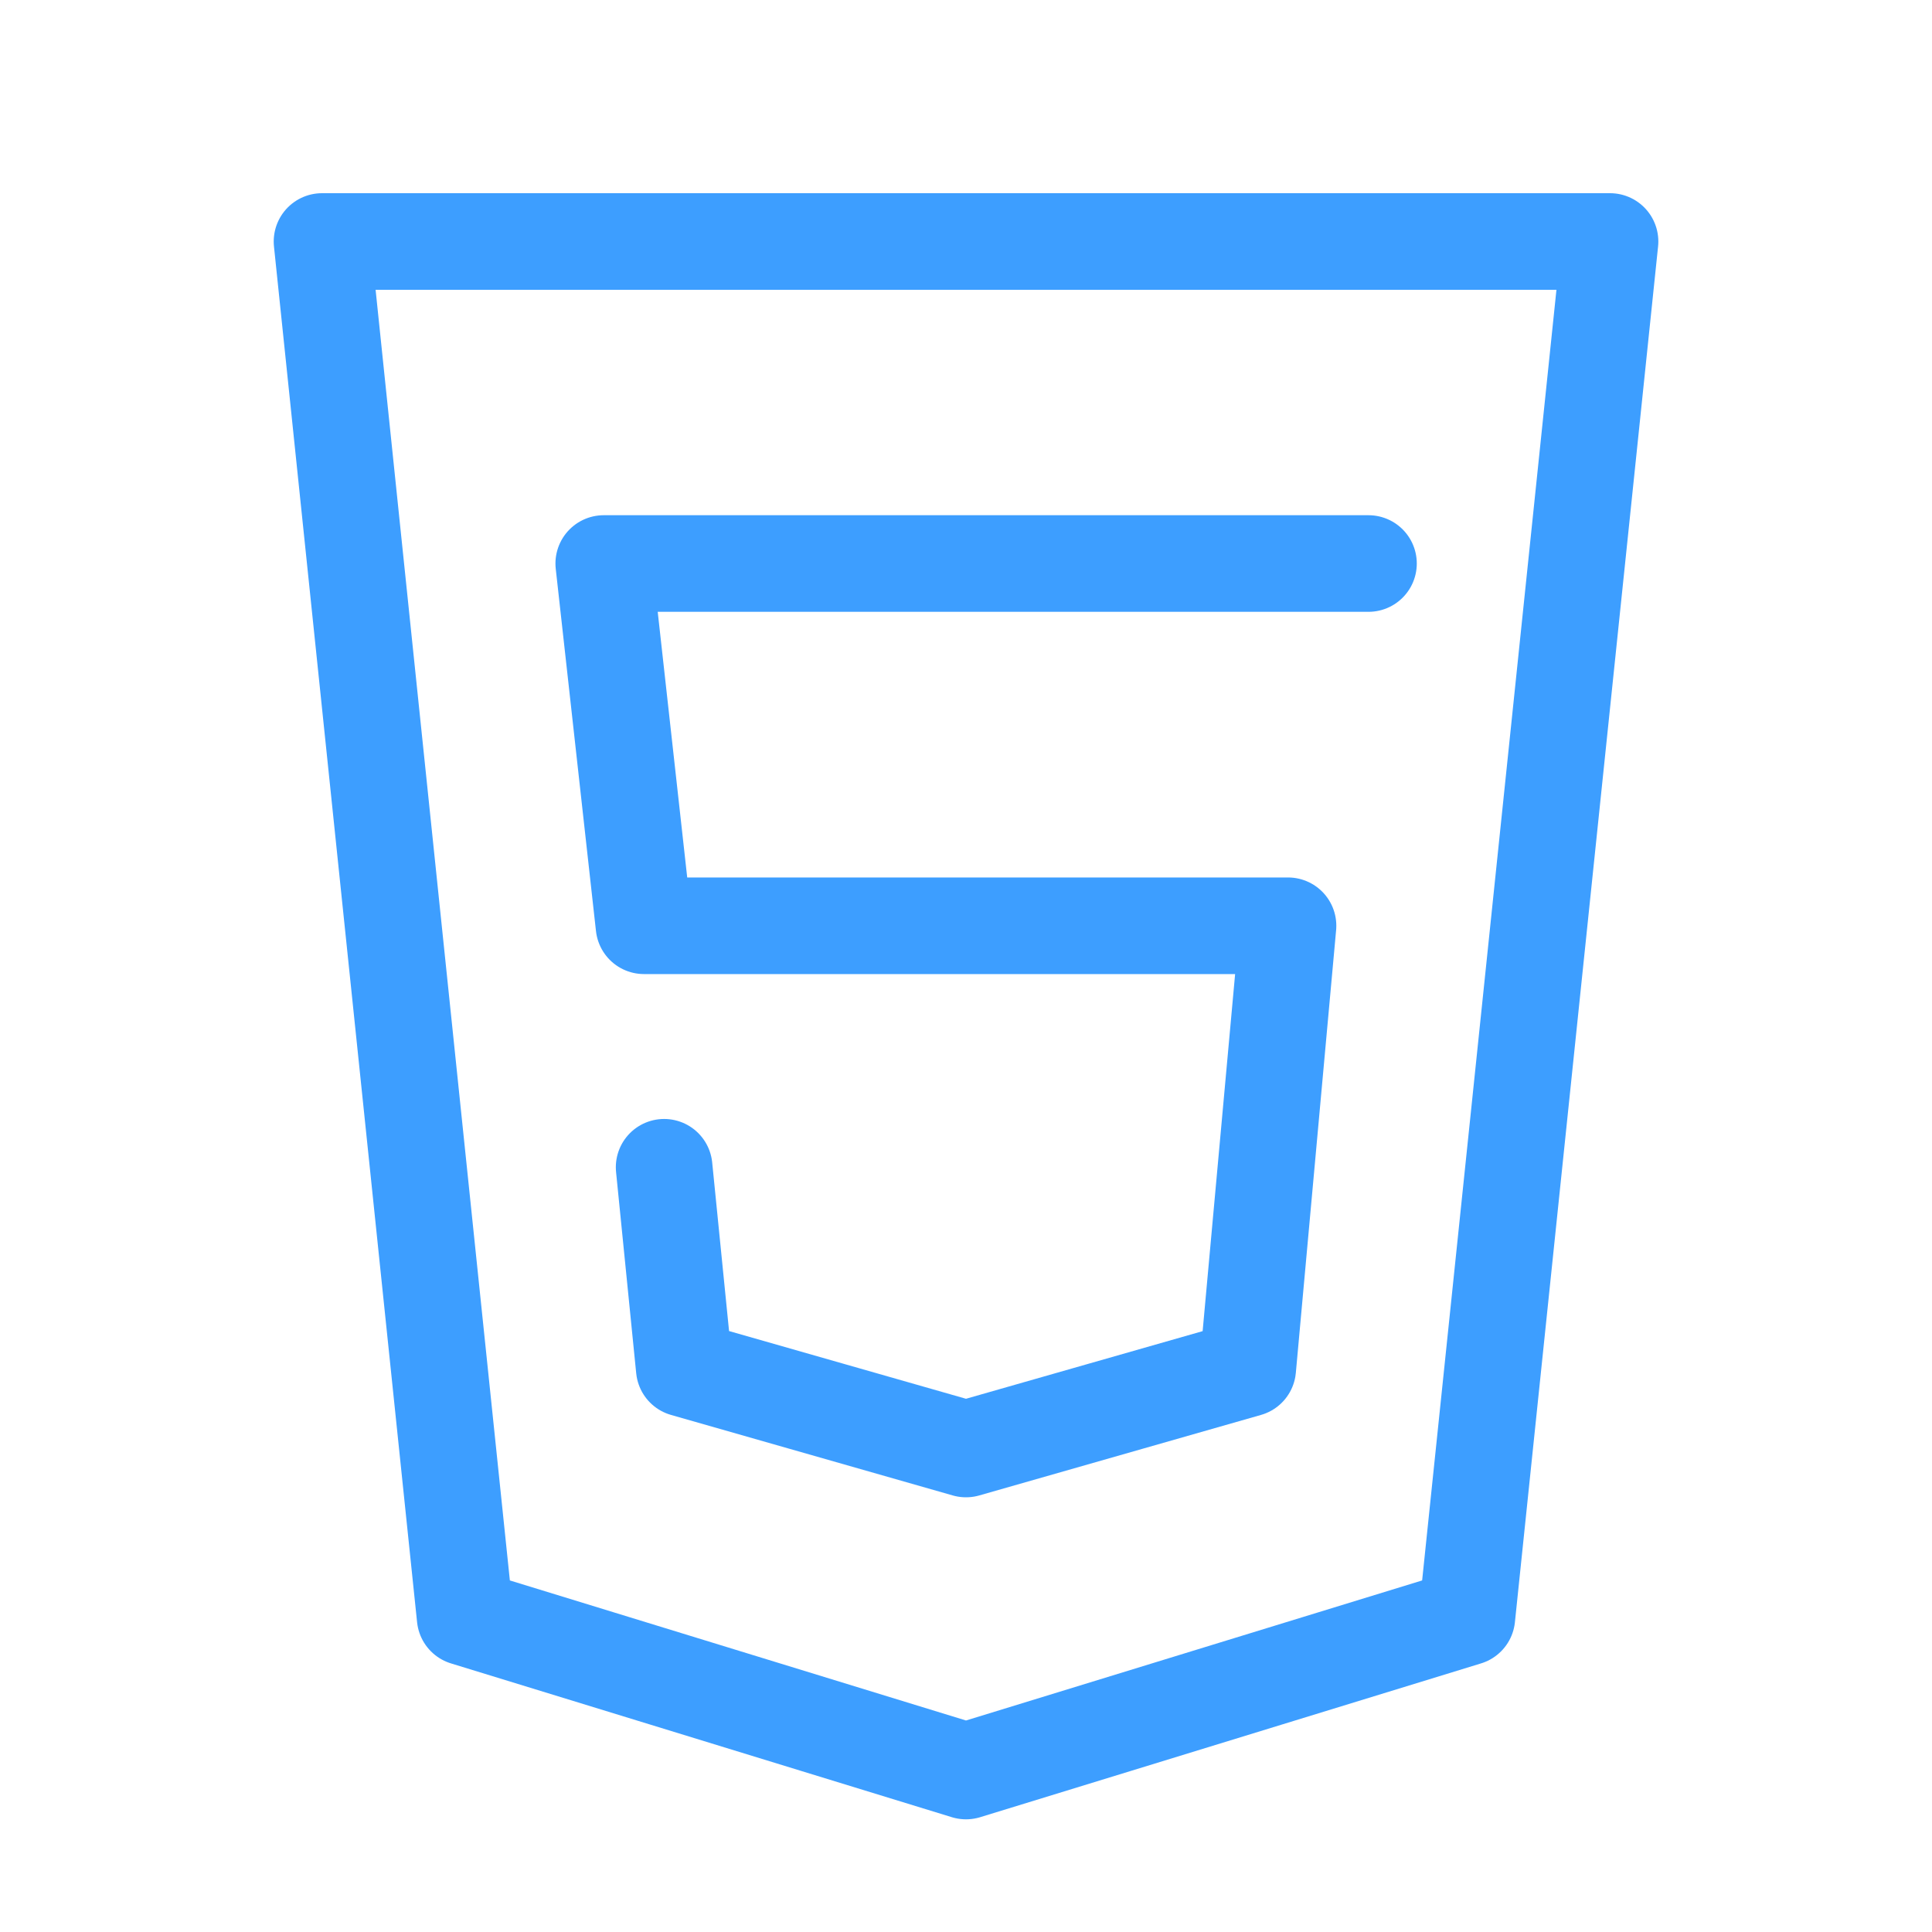
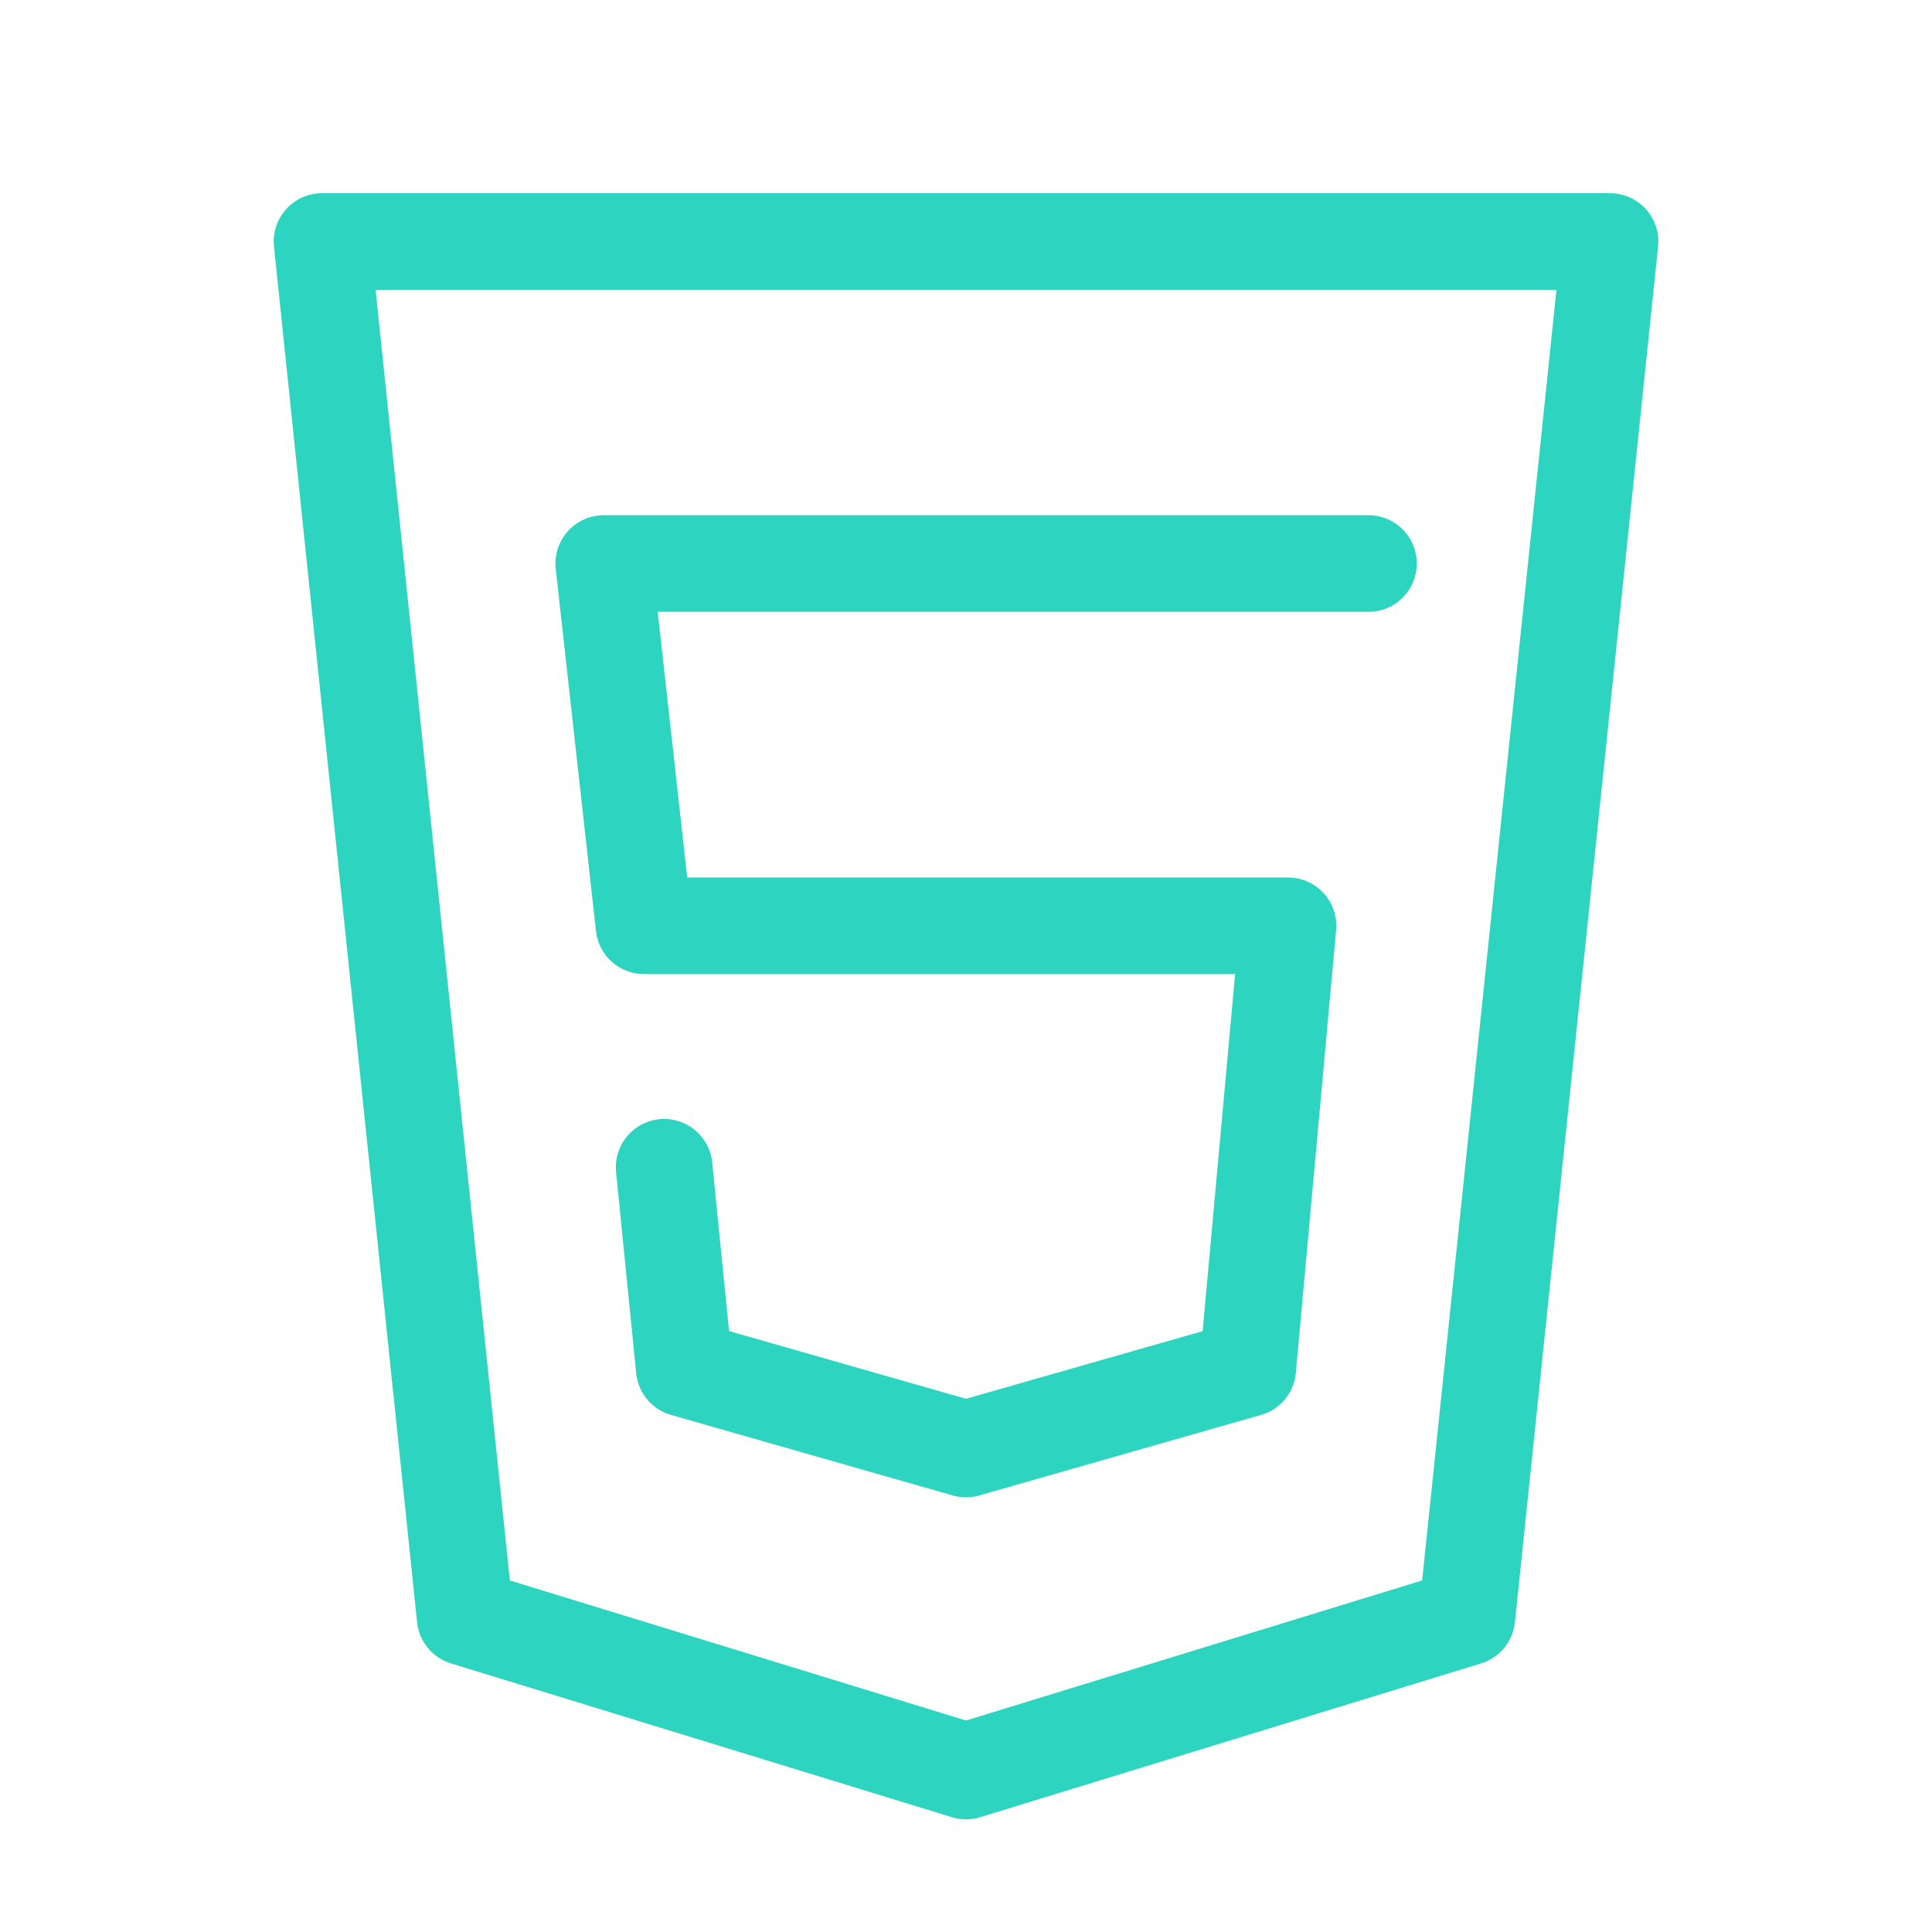
<svg xmlns="http://www.w3.org/2000/svg" width="40" height="40" viewBox="0 0 40 40" fill="none" version="1.1" id="svg2">
  <defs id="defs2" />
-   <path d="M6.667 5L9.63 33.483L20 36.667L30.37 33.483L33.334 5H6.667Z" stroke="#d53dff" stroke-width="2" stroke-linecap="round" stroke-linejoin="round" id="path1" style="stroke:#3d9eff;stroke-opacity:1" />
-   <path d="M28.333 11.667H12.5L13.333 19.167H26.667L25.833 28.333L20 30L14.167 28.333L13.75 24.167" stroke="#d53dff" stroke-width="2" stroke-linecap="round" stroke-linejoin="round" id="path2" style="stroke:#3d9eff;stroke-opacity:1" />
+   <path d="M6.667 5L9.63 33.483L20 36.667L30.37 33.483L33.334 5H6.667Z" stroke="#2dd4bf" stroke-width="2" stroke-linecap="round" stroke-linejoin="round" id="path1" style="stroke:#2dd4bf;stroke-opacity:1" />
+   <path d="M28.333 11.667H12.5L13.333 19.167H26.667L25.833 28.333L20 30L14.167 28.333L13.75 24.167" stroke="#2dd4bf" stroke-width="2" stroke-linecap="round" stroke-linejoin="round" id="path2" style="stroke:#2dd4bf;stroke-opacity:1" />
</svg>
